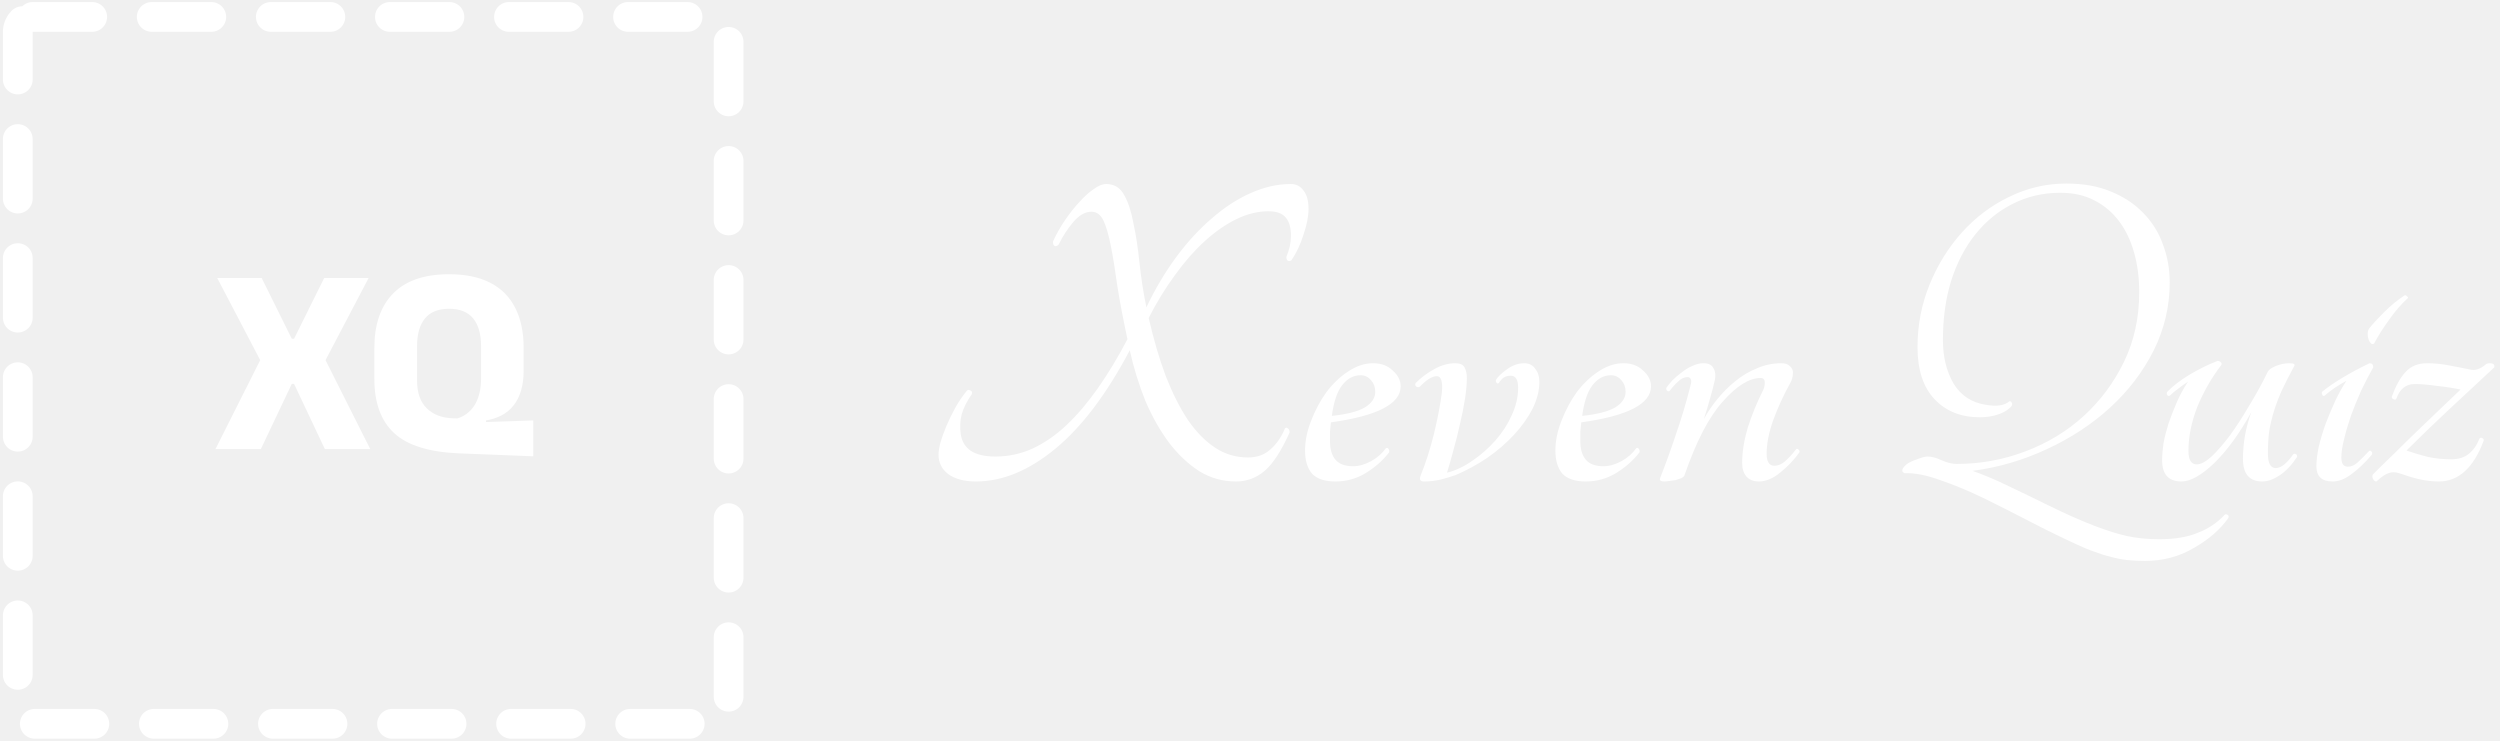
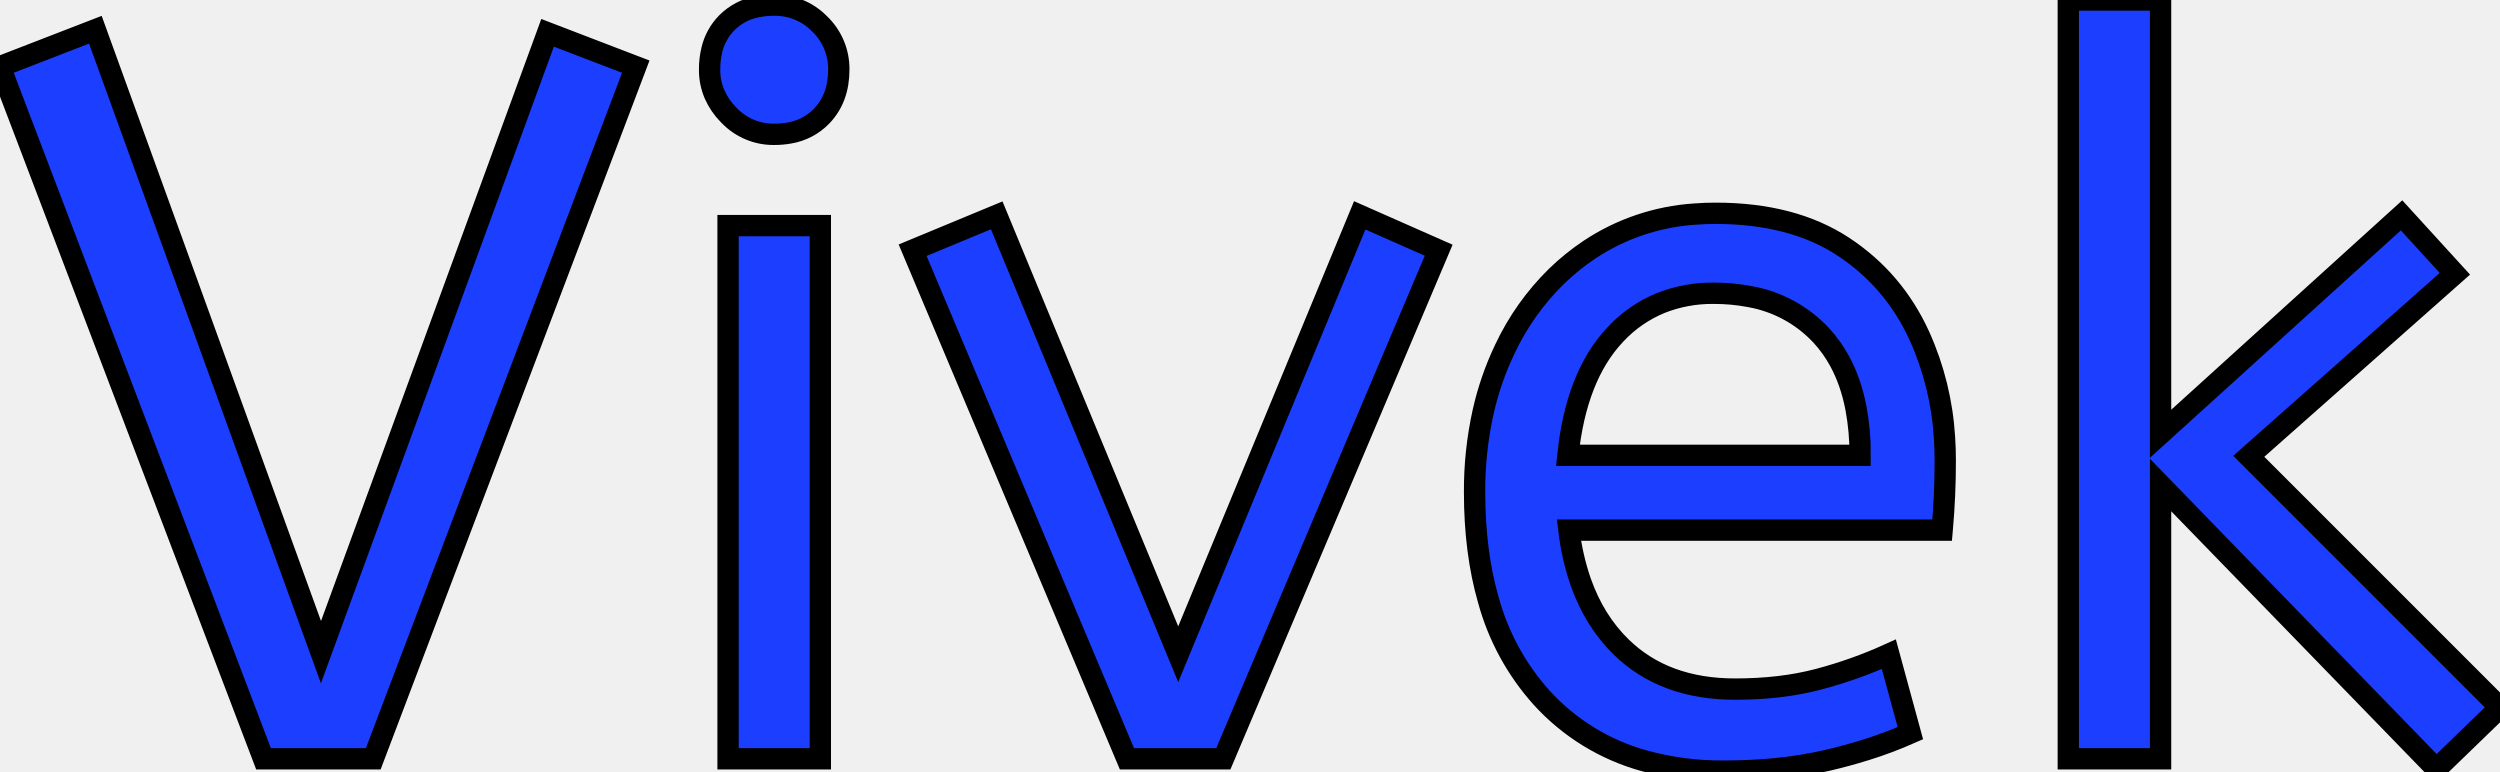
- <svg xmlns="http://www.w3.org/2000/svg" width="270" height="80" viewBox="0 0 270 80" fill="none">
-   <path d="M28.173 48.5H23.271L28.346 38.408V39.362L23.459 30.022H28.26L31.513 36.586H31.759L35.012 30.022H39.812L34.911 39.362V38.408L39.986 48.5H35.084L31.759 41.459H31.513L28.173 48.5ZM57.593 45.406V49.281L49.583 48.963C46.335 48.828 43.998 48.1 42.571 46.779C41.144 45.459 40.431 43.507 40.431 40.924V37.569C40.431 35.034 41.106 33.078 42.455 31.699C43.814 30.311 45.829 29.617 48.499 29.617C50.273 29.617 51.757 29.926 52.952 30.543C54.148 31.159 55.044 32.061 55.642 33.246C56.249 34.422 56.552 35.858 56.552 37.555V40.056C56.552 40.866 56.456 41.584 56.263 42.211C56.08 42.828 55.81 43.358 55.454 43.801C55.107 44.235 54.682 44.587 54.181 44.857C53.68 45.117 53.116 45.3 52.49 45.406V45.58L57.593 45.406ZM48.904 45.175L49.381 45.189C49.757 45.083 50.099 44.914 50.407 44.683C50.716 44.452 50.986 44.163 51.217 43.816C51.449 43.468 51.627 43.054 51.752 42.572C51.887 42.081 51.955 41.526 51.955 40.909V37.382C51.955 36.08 51.67 35.083 51.102 34.389C50.533 33.694 49.665 33.347 48.499 33.347C47.333 33.347 46.465 33.694 45.896 34.389C45.328 35.083 45.043 36.08 45.043 37.382V41.112C45.043 42.413 45.39 43.406 46.084 44.09C46.778 44.775 47.718 45.136 48.904 45.175Z" fill="white" />
-   <rect x="1.921" y="1.828" width="76.769" height="76.343" rx="1.607" stroke="white" stroke-width="3.213" stroke-linecap="round" stroke-dasharray="6.43 6.43" />
-   <path d="M139.424 19.873C139.99 19.873 140.439 20.106 140.771 20.572C141.137 21.004 141.32 21.669 141.32 22.567C141.32 23.365 141.137 24.297 140.771 25.361C140.439 26.425 140.006 27.34 139.474 28.105C139.341 28.204 139.208 28.221 139.075 28.154C138.975 28.055 138.925 27.922 138.925 27.755C139.258 26.957 139.424 26.192 139.424 25.461C139.424 24.596 139.241 23.947 138.876 23.515C138.51 23.049 137.878 22.817 136.98 22.817C135.849 22.817 134.702 23.099 133.538 23.665C132.374 24.23 131.226 25.028 130.096 26.059C128.998 27.057 127.934 28.271 126.903 29.701C125.872 31.098 124.924 32.644 124.059 34.34C124.592 36.668 125.207 38.764 125.905 40.626C126.637 42.488 127.435 44.068 128.3 45.365C129.198 46.662 130.179 47.66 131.243 48.358C132.307 49.057 133.488 49.406 134.785 49.406C135.749 49.406 136.548 49.123 137.179 48.558C137.845 47.992 138.377 47.228 138.776 46.263C138.876 46.163 138.975 46.163 139.075 46.263C139.208 46.33 139.275 46.479 139.275 46.712C138.377 48.708 137.479 50.088 136.581 50.853C135.683 51.617 134.652 52 133.488 52C132.058 52 130.744 51.634 129.547 50.903C128.35 50.138 127.252 49.107 126.254 47.81C125.29 46.513 124.442 45.016 123.71 43.32C123.012 41.59 122.446 39.761 122.014 37.832C119.52 42.555 116.843 46.097 113.982 48.458C111.122 50.819 108.262 52 105.402 52C104.138 52 103.141 51.734 102.409 51.202C101.711 50.67 101.361 49.971 101.361 49.107C101.361 48.774 101.428 48.342 101.561 47.81C101.727 47.244 101.943 46.646 102.209 46.014C102.475 45.382 102.791 44.733 103.157 44.068C103.523 43.403 103.939 42.788 104.404 42.222C104.504 42.089 104.637 42.073 104.803 42.172C104.97 42.239 105.02 42.372 104.953 42.572C104.421 43.337 104.055 44.068 103.856 44.767C103.689 45.465 103.656 46.163 103.756 46.862C103.856 47.627 104.205 48.225 104.803 48.658C105.435 49.09 106.333 49.306 107.497 49.306C108.894 49.306 110.224 49.023 111.488 48.458C112.785 47.859 114.016 47.011 115.18 45.914C116.344 44.816 117.474 43.486 118.572 41.923C119.669 40.36 120.734 38.597 121.765 36.635C121.299 34.473 120.933 32.544 120.667 30.848C120.434 29.152 120.202 27.722 119.969 26.558C119.736 25.361 119.47 24.446 119.171 23.814C118.871 23.183 118.439 22.867 117.874 22.867C117.208 22.867 116.56 23.232 115.928 23.964C115.329 24.663 114.797 25.477 114.332 26.409C114.165 26.575 114.016 26.625 113.883 26.558C113.75 26.458 113.7 26.292 113.733 26.059C114.099 25.261 114.531 24.496 115.03 23.765C115.529 23.033 116.044 22.384 116.577 21.819C117.109 21.22 117.624 20.755 118.123 20.422C118.622 20.056 119.071 19.873 119.47 19.873C120.335 19.873 120.983 20.273 121.415 21.071C121.848 21.836 122.18 22.85 122.413 24.114C122.679 25.344 122.895 26.758 123.062 28.354C123.228 29.95 123.477 31.563 123.81 33.193C124.741 31.231 125.805 29.435 127.003 27.805C128.2 26.176 129.48 24.779 130.844 23.615C132.207 22.418 133.604 21.503 135.034 20.871C136.498 20.206 137.961 19.873 139.424 19.873ZM151.271 41.724C151.271 43.619 148.76 44.916 143.738 45.615C143.705 45.947 143.672 46.28 143.639 46.612C143.639 46.945 143.639 47.294 143.639 47.66C143.639 48.525 143.838 49.19 144.237 49.655C144.636 50.121 145.268 50.354 146.133 50.354C146.765 50.354 147.413 50.171 148.078 49.805C148.744 49.439 149.276 48.974 149.675 48.408C149.808 48.342 149.908 48.375 149.974 48.508C150.041 48.608 150.057 48.724 150.024 48.857C149.359 49.722 148.511 50.47 147.48 51.102C146.482 51.701 145.401 52 144.237 52C143.073 52 142.225 51.717 141.693 51.152C141.194 50.553 140.945 49.722 140.945 48.658C140.945 47.627 141.161 46.562 141.593 45.465C142.026 44.334 142.574 43.303 143.239 42.372C143.938 41.441 144.719 40.693 145.584 40.127C146.482 39.529 147.38 39.229 148.278 39.229C149.176 39.229 149.891 39.495 150.423 40.027C150.988 40.526 151.271 41.092 151.271 41.724ZM146.931 40.526C146.166 40.526 145.501 40.892 144.936 41.624C144.403 42.322 144.038 43.42 143.838 44.916C145.434 44.75 146.615 44.451 147.38 44.018C148.145 43.553 148.527 42.987 148.527 42.322C148.527 41.823 148.378 41.407 148.078 41.075C147.779 40.709 147.397 40.526 146.931 40.526ZM157.223 51.302C156.757 51.468 156.208 51.634 155.576 51.8C154.978 51.934 154.379 52 153.781 52C153.381 52 153.265 51.784 153.431 51.352C153.997 49.955 154.479 48.441 154.878 46.812C155.277 45.149 155.56 43.669 155.726 42.372C155.826 41.208 155.643 40.626 155.177 40.626C154.679 40.626 154.063 41.008 153.332 41.773C153.165 41.84 153.032 41.823 152.933 41.724C152.833 41.624 152.816 41.507 152.883 41.374C153.481 40.776 154.146 40.277 154.878 39.878C155.643 39.445 156.408 39.229 157.173 39.229C157.672 39.229 158.004 39.379 158.171 39.678C158.337 39.977 158.42 40.36 158.42 40.825C158.42 41.457 158.353 42.206 158.22 43.07C158.087 43.935 157.904 44.85 157.672 45.814C157.472 46.745 157.239 47.676 156.973 48.608C156.74 49.506 156.508 50.321 156.275 51.052C157.206 50.819 158.121 50.387 159.019 49.755C159.95 49.123 160.781 48.392 161.513 47.56C162.245 46.729 162.827 45.831 163.259 44.866C163.725 43.869 163.957 42.871 163.957 41.873C163.957 41.008 163.691 40.576 163.159 40.576C162.86 40.576 162.61 40.643 162.411 40.776C162.245 40.875 162.062 41.075 161.862 41.374C161.762 41.441 161.679 41.424 161.613 41.324C161.546 41.225 161.53 41.125 161.563 41.025C161.796 40.659 162.195 40.277 162.76 39.878C163.359 39.445 163.974 39.229 164.606 39.229C165.138 39.229 165.537 39.429 165.803 39.828C166.102 40.194 166.252 40.659 166.252 41.225C166.252 42.189 166.003 43.17 165.504 44.168C165.005 45.132 164.34 46.064 163.508 46.962C162.677 47.859 161.712 48.691 160.615 49.456C159.517 50.188 158.387 50.803 157.223 51.302ZM178.309 41.724C178.309 43.619 175.798 44.916 170.776 45.615C170.743 45.947 170.71 46.28 170.676 46.612C170.676 46.945 170.676 47.294 170.676 47.66C170.676 48.525 170.876 49.19 171.275 49.655C171.674 50.121 172.306 50.354 173.171 50.354C173.803 50.354 174.451 50.171 175.116 49.805C175.781 49.439 176.313 48.974 176.713 48.408C176.846 48.342 176.945 48.375 177.012 48.508C177.078 48.608 177.095 48.724 177.062 48.857C176.397 49.722 175.549 50.47 174.518 51.102C173.52 51.701 172.439 52 171.275 52C170.111 52 169.263 51.717 168.731 51.152C168.232 50.553 167.983 49.722 167.983 48.658C167.983 47.627 168.199 46.562 168.631 45.465C169.063 44.334 169.612 43.303 170.277 42.372C170.976 41.441 171.757 40.693 172.622 40.127C173.52 39.529 174.418 39.229 175.316 39.229C176.214 39.229 176.929 39.495 177.461 40.027C178.026 40.526 178.309 41.092 178.309 41.724ZM173.969 40.526C173.204 40.526 172.539 40.892 171.973 41.624C171.441 42.322 171.075 43.42 170.876 44.916C172.472 44.75 173.653 44.451 174.418 44.018C175.183 43.553 175.565 42.987 175.565 42.322C175.565 41.823 175.416 41.407 175.116 41.075C174.817 40.709 174.434 40.526 173.969 40.526ZM193.988 48.508C194.055 48.441 194.138 48.458 194.238 48.558C194.338 48.624 194.371 48.724 194.338 48.857C193.739 49.689 193.04 50.42 192.242 51.052C191.477 51.684 190.712 52 189.948 52C189.382 52 188.933 51.817 188.601 51.451C188.301 51.085 188.152 50.603 188.152 50.005C188.152 48.841 188.351 47.577 188.75 46.213C189.183 44.85 189.748 43.469 190.446 42.073C190.546 41.84 190.596 41.59 190.596 41.324C190.596 40.992 190.446 40.825 190.147 40.825C188.917 40.825 187.553 41.674 186.056 43.37C184.56 45.033 183.18 47.693 181.916 51.352C181.883 51.451 181.766 51.551 181.567 51.651C181.4 51.717 181.201 51.784 180.968 51.85C180.735 51.884 180.502 51.917 180.27 51.95C180.037 51.983 179.854 52 179.721 52C179.555 52 179.422 51.967 179.322 51.9C179.255 51.834 179.255 51.717 179.322 51.551C179.887 50.121 180.453 48.558 181.018 46.862C181.617 45.132 182.132 43.403 182.564 41.674C182.664 41.341 182.681 41.108 182.614 40.975C182.548 40.809 182.431 40.726 182.265 40.726C181.899 40.726 181.55 40.892 181.217 41.225C180.885 41.524 180.586 41.856 180.32 42.222C180.22 42.289 180.12 42.272 180.02 42.172C179.954 42.073 179.937 41.973 179.97 41.873C180.137 41.64 180.353 41.374 180.619 41.075C180.918 40.776 181.251 40.493 181.617 40.227C181.982 39.928 182.365 39.695 182.764 39.529C183.163 39.329 183.562 39.229 183.961 39.229C184.527 39.229 184.892 39.412 185.059 39.778C185.258 40.111 185.308 40.526 185.208 41.025C185.042 41.757 184.859 42.455 184.66 43.12C184.493 43.752 184.277 44.467 184.011 45.265C184.41 44.534 184.892 43.819 185.458 43.12C186.056 42.389 186.705 41.74 187.403 41.175C188.135 40.576 188.917 40.111 189.748 39.778C190.579 39.412 191.461 39.229 192.392 39.229C192.791 39.229 193.09 39.329 193.29 39.529C193.523 39.728 193.639 39.961 193.639 40.227C193.639 40.693 193.523 41.108 193.29 41.474C192.591 42.738 191.993 44.051 191.494 45.415C191.028 46.745 190.796 47.943 190.796 49.007C190.796 49.871 191.078 50.304 191.644 50.304C192.009 50.304 192.375 50.154 192.741 49.855C193.107 49.556 193.523 49.107 193.988 48.508ZM223.154 19.823C224.984 19.823 226.58 20.106 227.944 20.672C229.34 21.237 230.504 22.002 231.436 22.966C232.4 23.931 233.115 25.062 233.581 26.359C234.079 27.656 234.329 29.036 234.329 30.499C234.329 33.093 233.747 35.554 232.583 37.882C231.419 40.177 229.856 42.222 227.894 44.018C225.931 45.814 223.653 47.311 221.059 48.508C218.498 49.705 215.821 50.487 213.028 50.853C213.892 51.152 214.84 51.534 215.871 52C216.902 52.499 217.983 53.014 219.114 53.547C220.244 54.112 221.408 54.677 222.606 55.243C223.803 55.808 225 56.324 226.198 56.789C227.495 57.288 228.659 57.654 229.69 57.886C230.754 58.119 231.918 58.236 233.182 58.236C234.878 58.236 236.274 58.003 237.372 57.537C238.503 57.105 239.467 56.456 240.265 55.592C240.332 55.525 240.432 55.525 240.565 55.592C240.698 55.658 240.731 55.775 240.664 55.941C239.767 57.205 238.519 58.286 236.923 59.184C235.36 60.115 233.597 60.58 231.635 60.58C230.937 60.58 230.288 60.547 229.69 60.481C229.124 60.414 228.542 60.298 227.944 60.131C227.378 59.998 226.796 59.816 226.198 59.583C225.599 59.383 224.95 59.117 224.252 58.785C222.589 58.02 220.893 57.188 219.164 56.29C217.434 55.392 215.755 54.544 214.125 53.746C212.529 52.981 210.999 52.349 209.536 51.85C208.072 51.318 206.792 51.069 205.694 51.102C205.528 51.035 205.445 50.936 205.445 50.803C205.445 50.636 205.595 50.42 205.894 50.154C206.16 49.955 206.542 49.772 207.041 49.605C207.54 49.406 207.923 49.306 208.189 49.306C208.621 49.306 209.12 49.439 209.685 49.705C210.284 49.971 210.833 50.104 211.331 50.104C213.892 50.104 216.353 49.655 218.715 48.757C221.109 47.859 223.204 46.596 225 44.966C226.829 43.303 228.293 41.341 229.39 39.08C230.488 36.818 231.036 34.307 231.036 31.547C231.036 30.017 230.854 28.604 230.488 27.306C230.122 25.976 229.573 24.829 228.841 23.864C228.11 22.9 227.212 22.151 226.148 21.619C225.117 21.087 223.903 20.821 222.506 20.821C220.644 20.821 218.931 21.22 217.368 22.018C215.838 22.783 214.508 23.864 213.377 25.261C212.246 26.658 211.365 28.337 210.733 30.3C210.134 32.228 209.835 34.374 209.835 36.735C209.835 38.531 210.217 40.094 210.982 41.424C211.78 42.721 212.944 43.486 214.474 43.719C215.638 43.919 216.47 43.802 216.969 43.37C217.068 43.303 217.152 43.32 217.218 43.42C217.318 43.519 217.334 43.652 217.268 43.819C217.002 44.184 216.553 44.484 215.921 44.717C215.289 44.949 214.591 45.066 213.826 45.066C211.797 45.066 210.167 44.417 208.937 43.12C207.706 41.823 207.091 39.944 207.091 37.483C207.091 35.122 207.524 32.877 208.388 30.749C209.253 28.62 210.417 26.741 211.88 25.111C213.344 23.482 215.04 22.201 216.969 21.27C218.931 20.306 220.993 19.823 223.154 19.823ZM235.604 52C234.207 52 233.509 51.235 233.509 49.705C233.509 49.173 233.559 48.558 233.659 47.859C233.792 47.161 233.975 46.446 234.207 45.714C234.473 44.949 234.773 44.184 235.105 43.42C235.438 42.655 235.837 41.923 236.303 41.225C235.937 41.457 235.588 41.707 235.255 41.973C234.922 42.206 234.623 42.455 234.357 42.721C234.257 42.788 234.157 42.771 234.058 42.671C233.991 42.538 233.991 42.422 234.058 42.322C234.623 41.724 235.421 41.108 236.452 40.476C237.516 39.844 238.531 39.346 239.495 38.98C239.662 38.98 239.778 39.03 239.844 39.129C239.944 39.196 239.961 39.296 239.894 39.429C238.83 40.825 237.965 42.339 237.3 43.968C236.668 45.598 236.352 47.178 236.352 48.708C236.352 49.672 236.652 50.154 237.25 50.154C237.683 50.154 238.215 49.871 238.847 49.306C239.479 48.708 240.144 47.943 240.842 47.011C241.541 46.047 242.239 44.966 242.937 43.769C243.669 42.572 244.334 41.358 244.933 40.127C245.033 39.928 245.315 39.728 245.781 39.529C246.28 39.329 246.779 39.229 247.277 39.229C247.776 39.229 247.926 39.362 247.726 39.628C247.261 40.493 246.845 41.308 246.479 42.073C246.147 42.804 245.864 43.536 245.631 44.268C245.398 44.999 245.215 45.748 245.082 46.513C244.983 47.244 244.933 48.059 244.933 48.957C244.933 50.021 245.215 50.553 245.781 50.553C246.346 50.553 246.978 50.054 247.677 49.057C247.776 48.99 247.876 48.99 247.976 49.057C248.076 49.123 248.109 49.223 248.076 49.356C247.51 50.221 246.878 50.886 246.18 51.352C245.515 51.784 244.9 52 244.334 52C242.937 52 242.239 51.185 242.239 49.556C242.239 47.859 242.538 46.18 243.137 44.517C241.873 46.812 240.543 48.641 239.146 50.005C237.749 51.335 236.569 52 235.604 52ZM256.408 37.084C256.308 37.184 256.192 37.184 256.059 37.084C255.959 36.984 255.876 36.851 255.81 36.685C255.743 36.486 255.71 36.286 255.71 36.086C255.71 35.854 255.76 35.654 255.859 35.488C256.225 35.022 256.757 34.44 257.456 33.742C258.187 33.01 258.936 32.395 259.701 31.896C259.767 31.863 259.85 31.896 259.95 31.996C260.05 32.062 260.083 32.129 260.05 32.195C259.351 32.827 258.686 33.592 258.054 34.49C257.423 35.355 256.874 36.219 256.408 37.084ZM251.07 42.721C250.971 42.788 250.887 42.771 250.821 42.671C250.754 42.538 250.738 42.422 250.771 42.322C252.002 41.324 253.714 40.293 255.909 39.229C256.175 39.229 256.308 39.379 256.308 39.678C255.876 40.443 255.444 41.275 255.011 42.172C254.612 43.07 254.246 43.968 253.914 44.866C253.615 45.731 253.365 46.579 253.166 47.41C252.966 48.209 252.866 48.874 252.866 49.406C252.866 50.071 253.099 50.404 253.565 50.404C253.93 50.404 254.28 50.254 254.612 49.955C254.978 49.622 255.394 49.206 255.859 48.708C255.926 48.641 256.009 48.658 256.109 48.757C256.209 48.824 256.225 48.94 256.159 49.107C255.427 49.971 254.695 50.67 253.964 51.202C253.265 51.734 252.584 52 251.918 52C250.754 52 250.172 51.451 250.172 50.354C250.172 49.755 250.256 49.057 250.422 48.259C250.621 47.427 250.871 46.596 251.17 45.764C251.503 44.9 251.852 44.068 252.218 43.27C252.617 42.438 253.016 41.724 253.415 41.125C253.049 41.324 252.633 41.574 252.168 41.873C251.736 42.172 251.37 42.455 251.07 42.721ZM259.901 48.658C260.666 48.924 261.447 49.157 262.246 49.356C263.077 49.522 263.892 49.605 264.69 49.605C265.521 49.605 266.17 49.406 266.636 49.007C267.134 48.608 267.517 48.059 267.783 47.361C267.883 47.261 267.982 47.244 268.082 47.311C268.215 47.377 268.265 47.477 268.232 47.61C267.134 50.537 265.521 52 263.393 52C262.695 52 261.98 51.917 261.248 51.751C260.549 51.584 259.834 51.368 259.103 51.102C258.67 50.969 258.288 50.969 257.955 51.102C257.623 51.202 257.19 51.501 256.658 52C256.492 52 256.376 51.917 256.309 51.751C256.209 51.584 256.193 51.418 256.259 51.252C256.991 50.52 257.772 49.755 258.604 48.957C259.435 48.126 260.267 47.311 261.098 46.513C261.93 45.714 262.744 44.933 263.543 44.168C264.341 43.403 265.072 42.705 265.738 42.073C264.973 41.906 264.108 41.773 263.144 41.674C262.212 41.541 261.431 41.474 260.799 41.474C259.834 41.474 259.169 42.006 258.803 43.07C258.737 43.17 258.637 43.187 258.504 43.12C258.371 43.054 258.305 42.971 258.305 42.871C258.737 41.674 259.236 40.776 259.801 40.177C260.367 39.545 261.148 39.229 262.146 39.229C262.911 39.229 263.726 39.312 264.59 39.479C265.488 39.645 266.17 39.778 266.636 39.878C267.001 39.977 267.317 39.977 267.583 39.878C267.883 39.778 268.165 39.612 268.431 39.379C268.531 39.279 268.681 39.229 268.88 39.229C269.28 39.229 269.446 39.379 269.379 39.678C267.55 41.374 265.854 42.954 264.291 44.417C262.761 45.847 261.298 47.261 259.901 48.658Z" fill="white" />
+ <svg xmlns="http://www.w3.org/2000/svg" width="243.8" height="75.201" viewBox="0 0 243.8 75.201">
+   <g id="svgGroup" stroke-linecap="round" fill-rule="evenodd" font-size="9pt" stroke="#000" stroke-width="0.55mm" fill="#1c3eff" style="stroke:#000;stroke-width:0.55mm;fill:#1c3eff">
+     <path d="M 243.8 69 L 237.6 75 L 210.7 47.3 L 210.7 74 L 201.7 74 L 201.7 0 L 210.7 0 L 210.7 42.3 L 234.2 21 L 239.4 26.7 L 219.3 44.5 L 243.8 69 Z M 36.4 74 L 25.7 74 L 0 6.5 L 9.3 2.9 L 31.3 63.6 L 53.4 3.2 L 62 6.5 L 36.4 74 Z M 189.4 51.7 L 153 51.7 A 24.088 24.088 0 0 0 154.139 56.725 Q 155.475 60.538 158.1 63.1 Q 162.3 67.2 169.2 67.2 Q 173.7 67.2 177.3 66.25 Q 180.9 65.3 184.2 63.8 L 186.3 71.5 A 40.77 40.77 0 0 1 181.965 73.126 A 51.863 51.863 0 0 1 178.2 74.15 A 38.914 38.914 0 0 1 173.108 74.969 A 52.025 52.025 0 0 1 168.1 75.2 A 28.318 28.318 0 0 1 160.354 74.195 A 21.108 21.108 0 0 1 150.35 68.05 A 23.521 23.521 0 0 1 145.145 58.51 Q 143.8 53.845 143.8 48 A 35.359 35.359 0 0 1 144.633 40.178 A 28.84 28.84 0 0 1 146.75 34.05 A 24.642 24.642 0 0 1 151.766 26.968 A 22.887 22.887 0 0 1 155 24.35 A 21.048 21.048 0 0 1 165.259 20.878 A 26.205 26.205 0 0 1 167.3 20.8 Q 174.8 20.8 179.75 24.05 Q 184.7 27.3 187.2 32.8 A 28.185 28.185 0 0 1 189.626 42.664 A 33.434 33.434 0 0 1 189.7 44.9 A 75.204 75.204 0 0 1 189.409 51.597 A 69.426 69.426 0 0 1 189.4 51.7 Z M 119.3 74 L 109.9 74 L 89 24.4 L 97.2 21 L 114.9 63.8 L 132.6 21 L 140.3 24.4 L 119.3 74 Z M 80 74 L 71 74 L 71 22 L 80 22 L 80 74 Z M 152.9 44.4 L 181.4 44.4 A 24.355 24.355 0 0 0 180.996 39.815 Q 180.5 37.231 179.396 35.207 A 12.422 12.422 0 0 0 177.6 32.7 A 12.488 12.488 0 0 0 170.639 28.924 A 18.395 18.395 0 0 0 167.1 28.6 A 13.58 13.58 0 0 0 161.988 29.535 A 12.524 12.524 0 0 0 157.5 32.65 Q 153.7 36.7 152.9 44.4 Z M 71.137 11.288 A 5.973 5.973 0 0 0 75.5 13.1 A 8.175 8.175 0 0 0 76.996 12.969 A 5.647 5.647 0 0 0 80.1 11.35 Q 81.8 9.6 81.8 6.8 A 7.26 7.26 0 0 0 81.8 6.719 A 6.06 6.06 0 0 0 79.95 2.35 A 7.395 7.395 0 0 0 79.892 2.293 A 6.059 6.059 0 0 0 75.5 0.5 A 8.264 8.264 0 0 0 73.844 0.658 A 5.661 5.661 0 0 0 70.9 2.2 A 5.588 5.588 0 0 0 69.429 4.832 A 7.987 7.987 0 0 0 69.2 6.8 A 5.992 5.992 0 0 0 69.692 9.219 A 6.643 6.643 0 0 0 71.05 11.2 A 7.466 7.466 0 0 0 71.137 11.288 Z" vector-effect="non-scaling-stroke" />
+   </g>
</svg>
